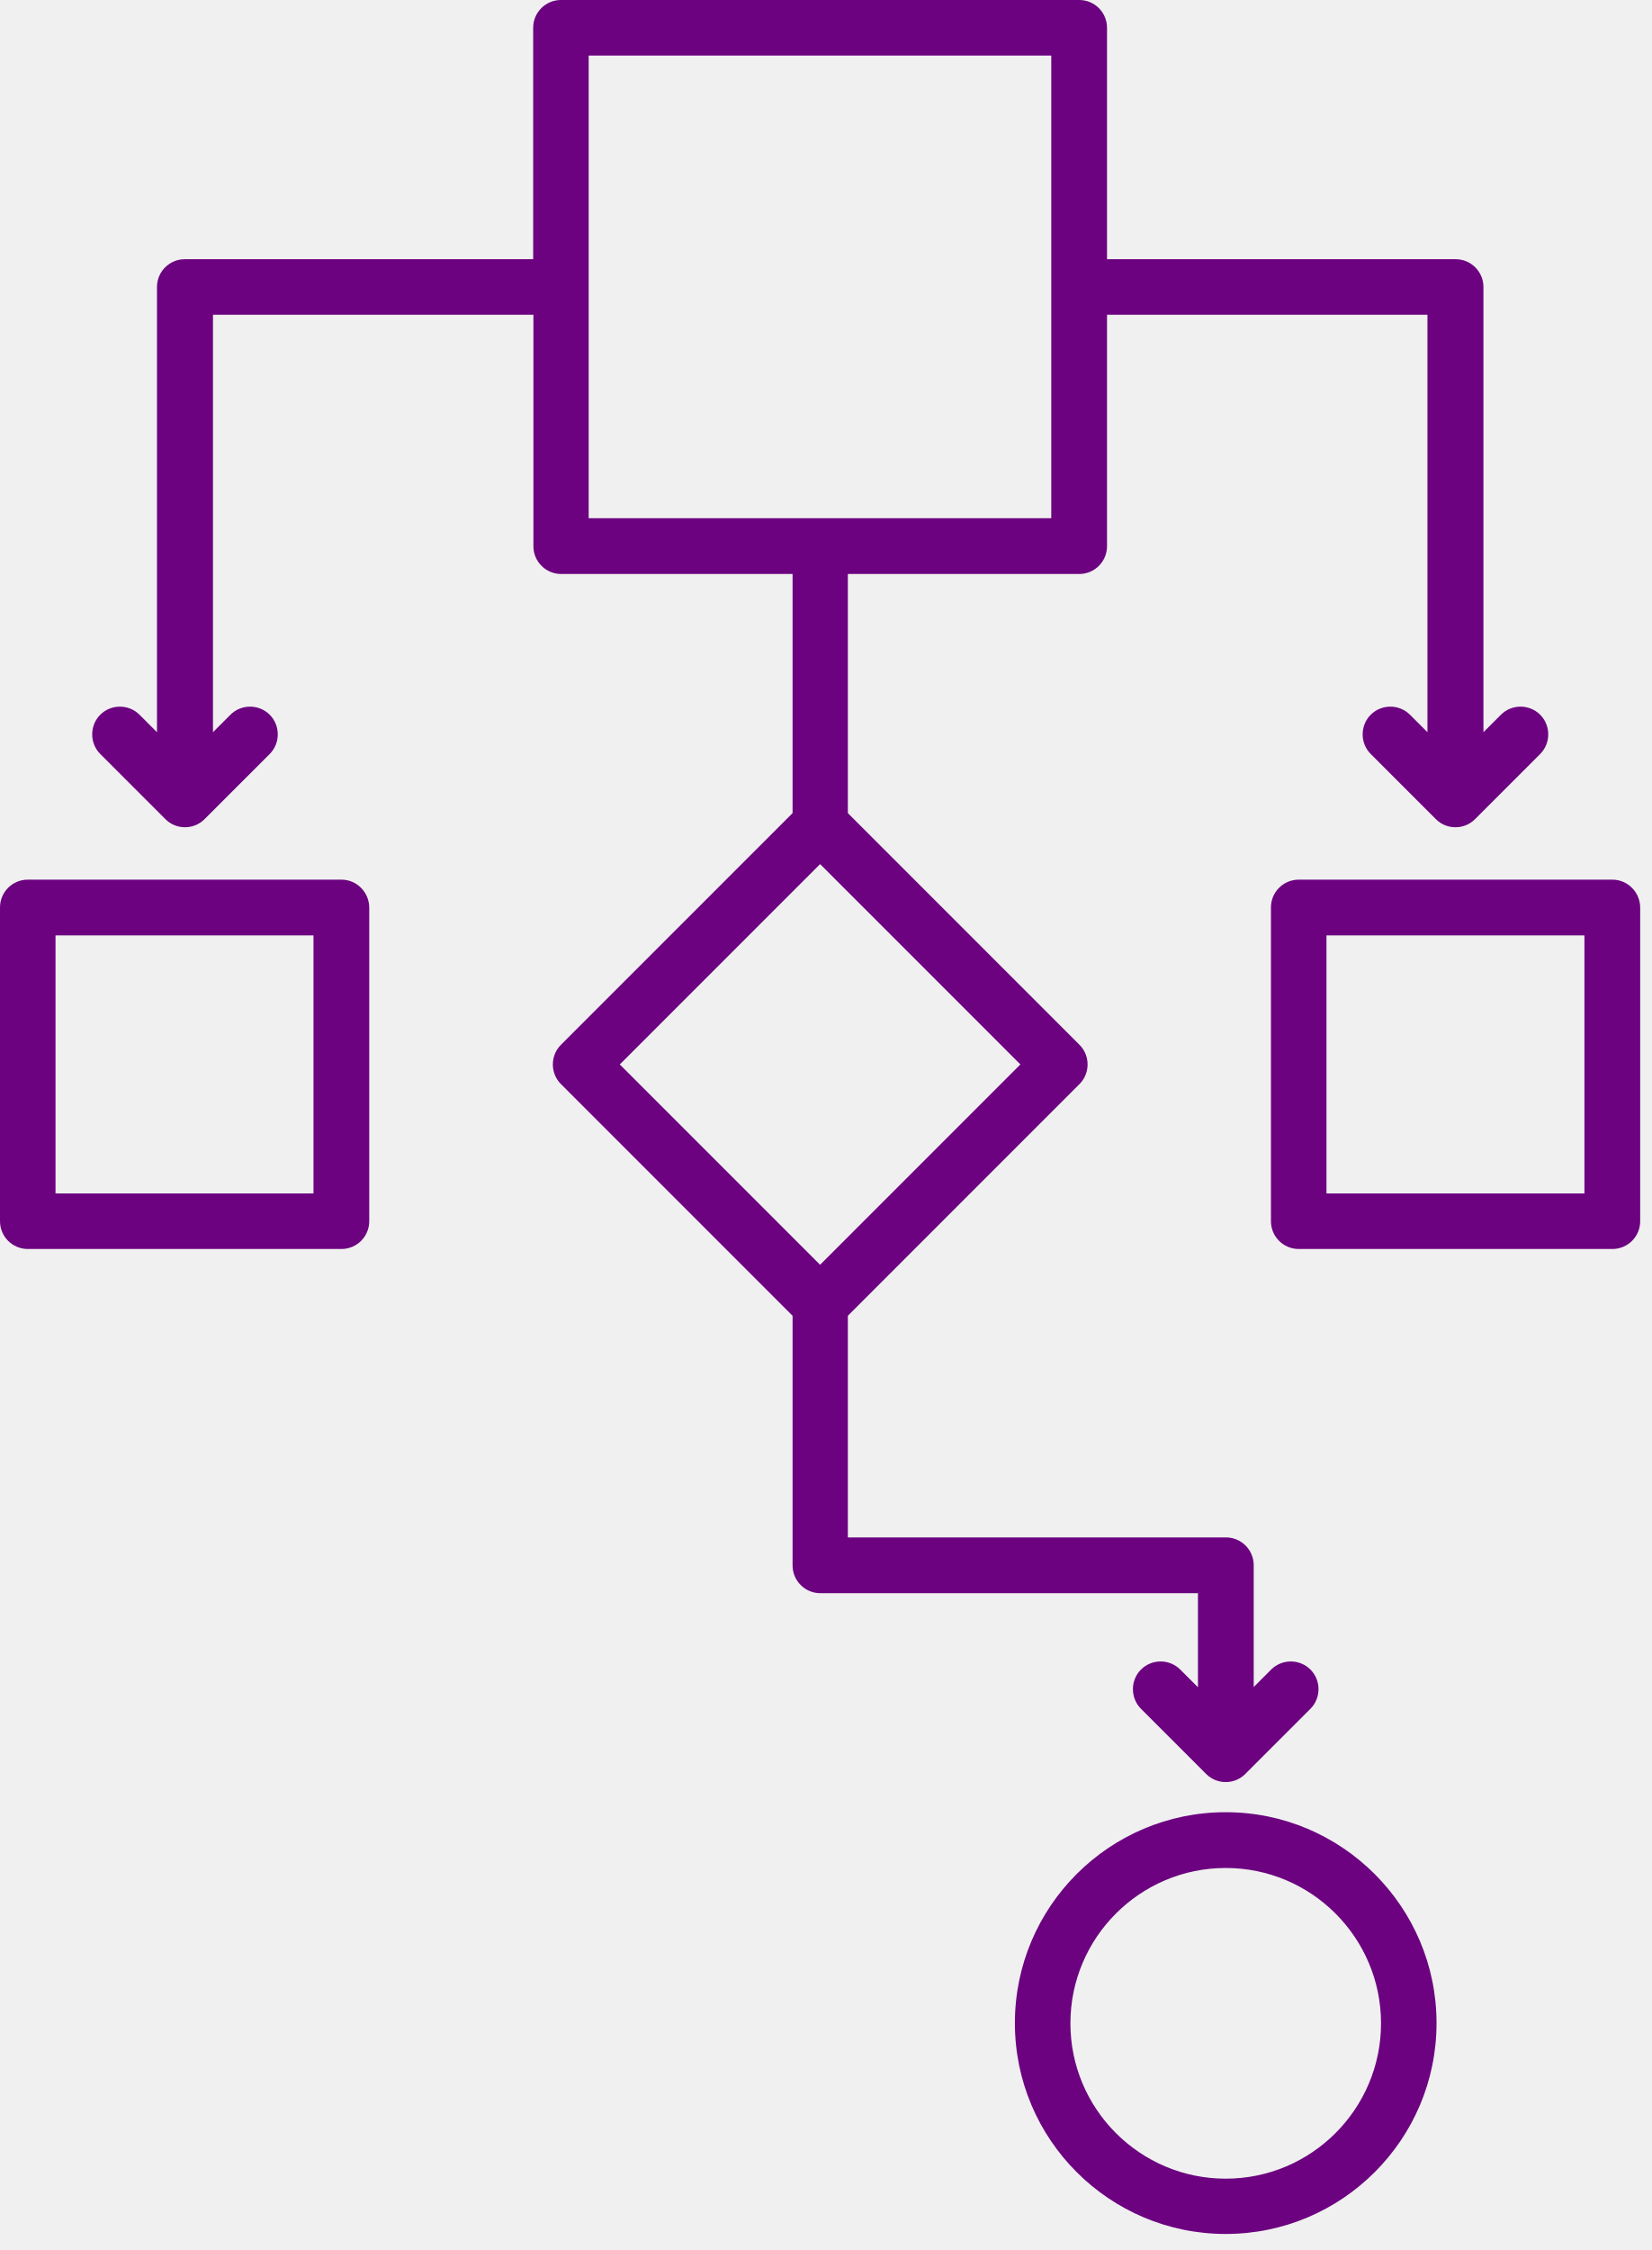
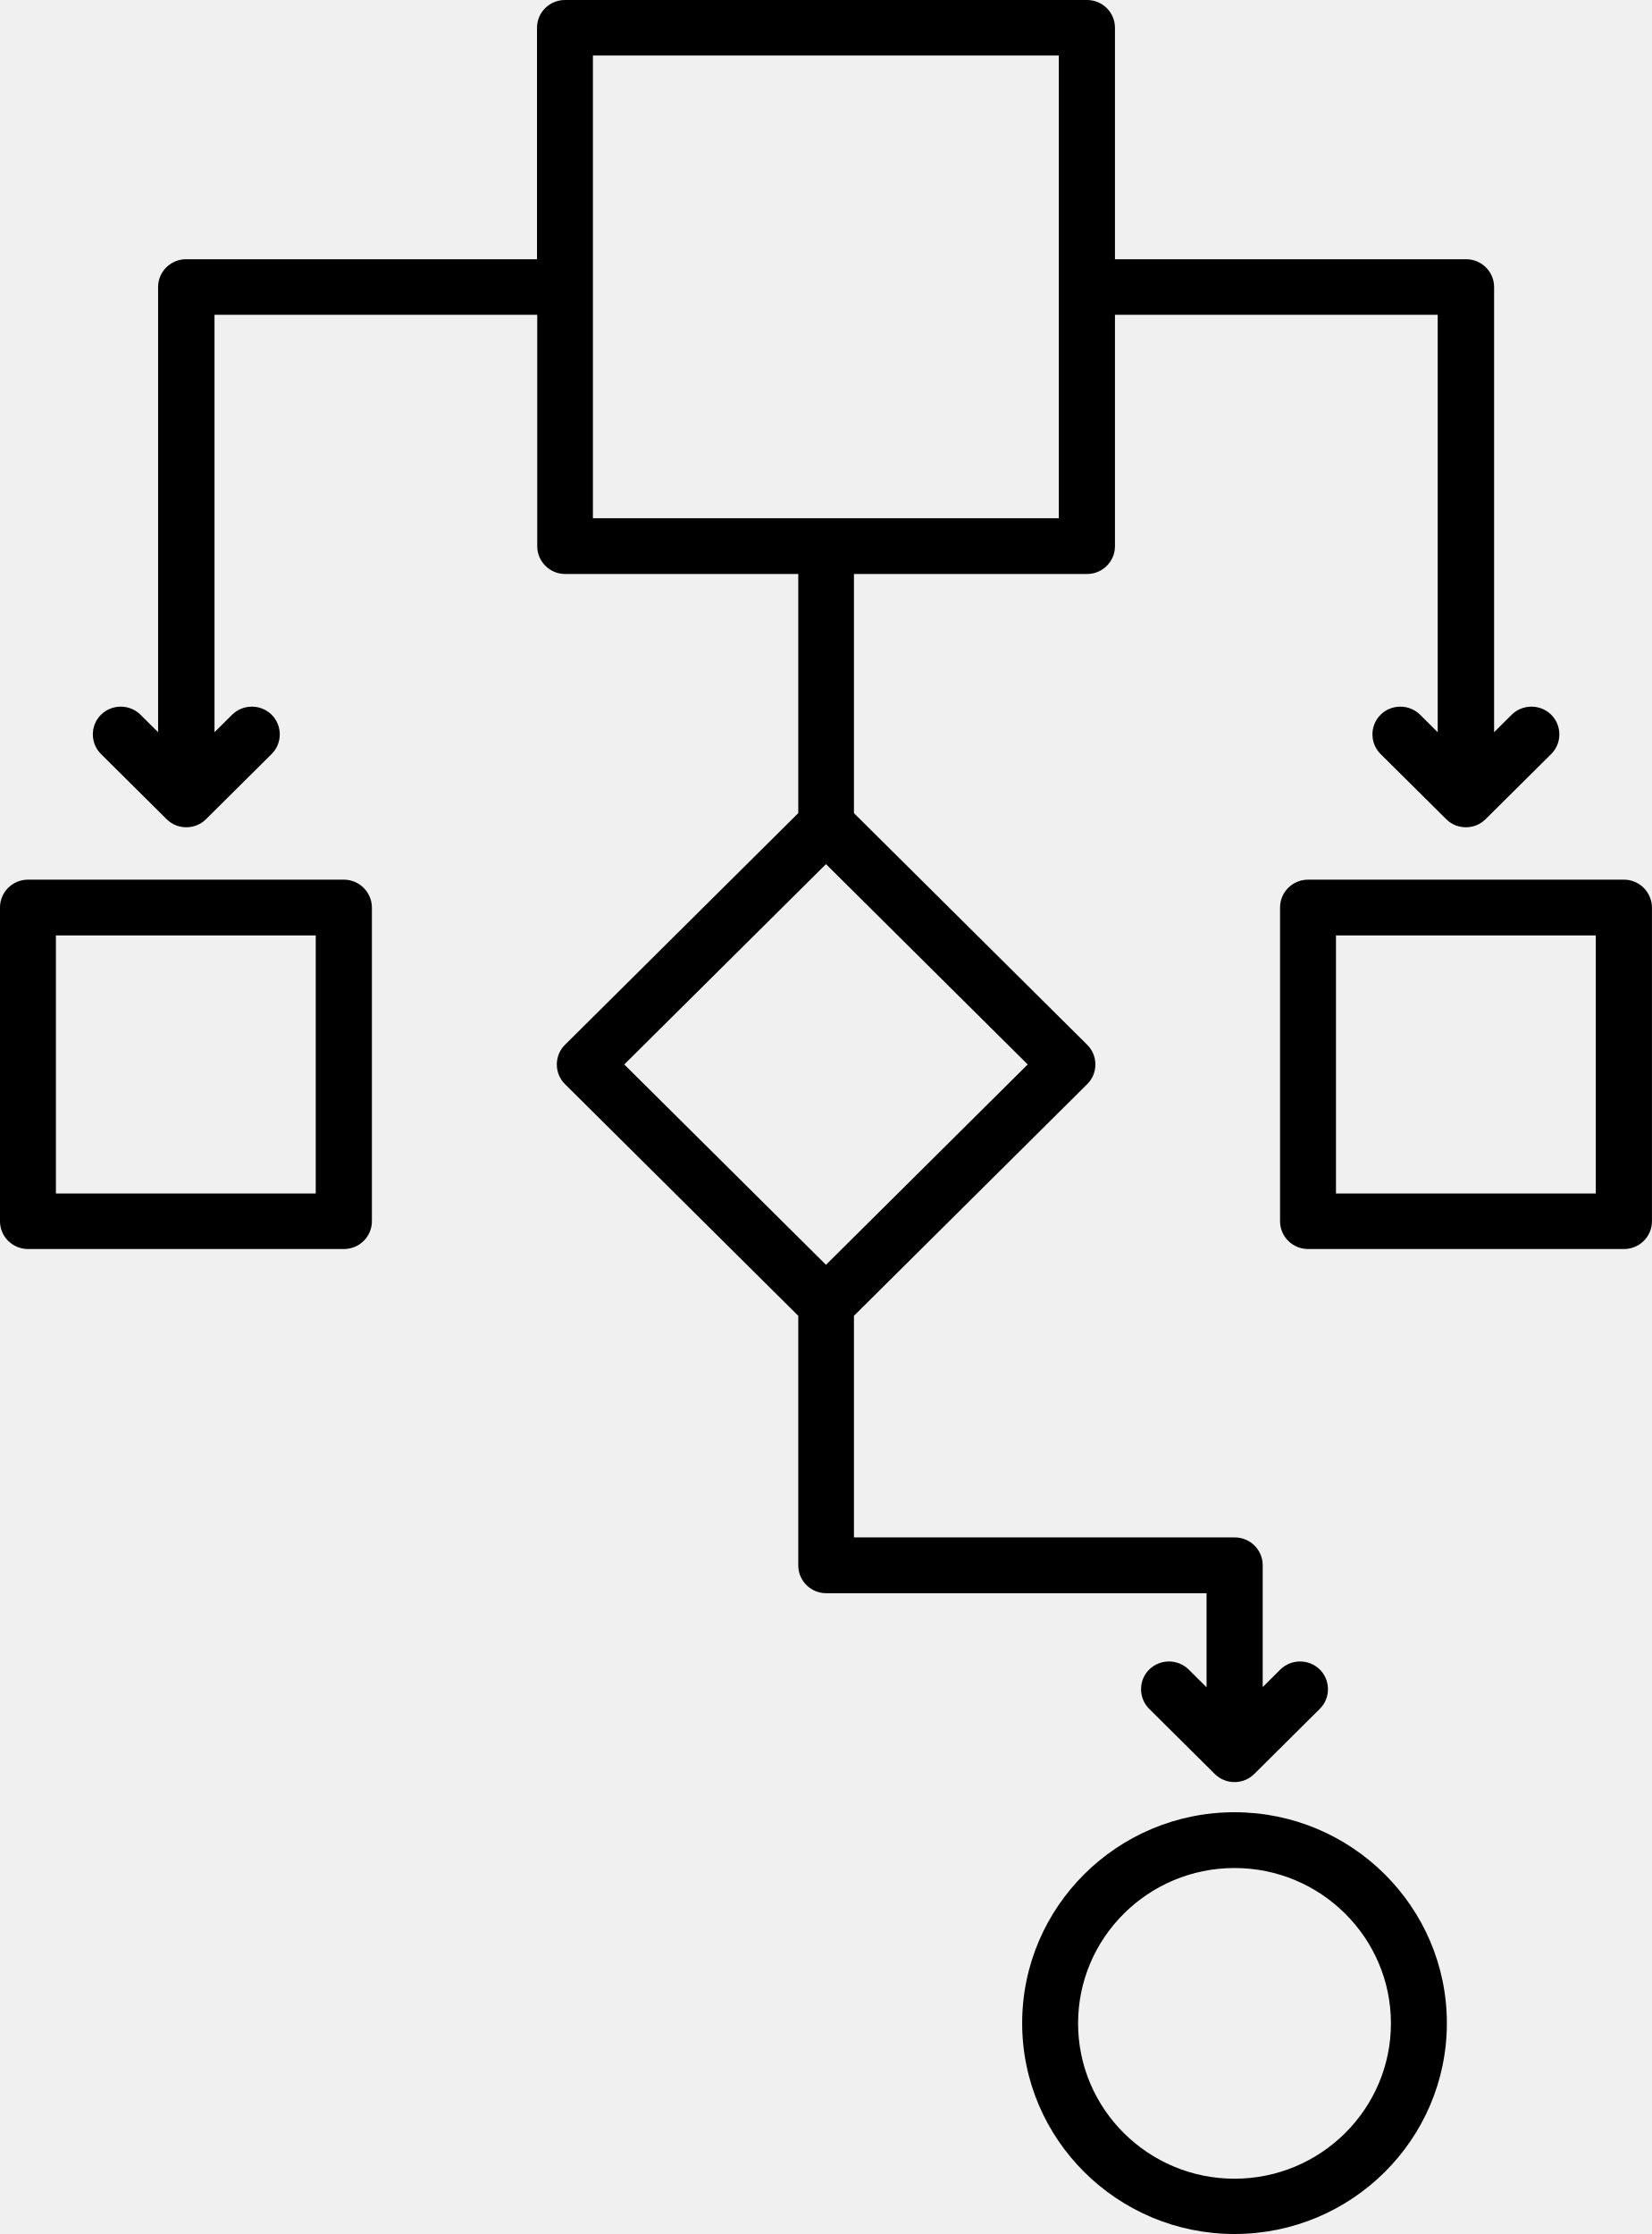
- <svg xmlns="http://www.w3.org/2000/svg" width="69" height="94" viewBox="0 0 69 94" fill="none">
-   <g clip-path="url(#clip0_129_2093)">
-     <path d="M67.38 36.75H54.27C53.63 36.75 53.11 37.27 53.11 37.91V51.02C53.11 51.66 53.63 52.18 54.27 52.18H67.38C68.02 52.18 68.54 51.66 68.54 51.02V37.92C68.54 37.28 68.02 36.75 67.38 36.75ZM66.22 49.86H55.43V39.08H66.21V49.86H66.22ZM14.27 36.75H1.16C0.52 36.75 0 37.27 0 37.91V51.02C0 51.66 0.52 52.18 1.16 52.18H14.27C14.91 52.18 15.43 51.66 15.43 51.02V37.92C15.43 37.28 14.91 36.75 14.27 36.75ZM13.11 49.86H2.32V39.08H13.1V49.86H13.11ZM50.05 70.48L49.32 69.75C48.87 69.3 48.13 69.3 47.68 69.75C47.23 70.2 47.23 70.94 47.68 71.39L50.4 74.11C50.63 74.34 50.92 74.45 51.22 74.45C51.52 74.45 51.81 74.34 52.04 74.11L54.76 71.39C55.21 70.94 55.21 70.2 54.76 69.75C54.31 69.3 53.57 69.3 53.12 69.75L52.39 70.48V65.39C52.39 64.75 51.87 64.23 51.23 64.23H35.43V54.97L45.11 45.29C45.56 44.84 45.56 44.1 45.11 43.65L35.43 33.97V23.98H45.1C45.74 23.98 46.26 23.46 46.26 22.82V13.15H59.65V30.59L58.92 29.86C58.47 29.41 57.73 29.41 57.28 29.86C56.83 30.31 56.83 31.05 57.28 31.5L60 34.22C60.23 34.45 60.52 34.56 60.82 34.56C61.12 34.56 61.41 34.45 61.64 34.22L64.36 31.5C64.81 31.05 64.81 30.31 64.36 29.86C63.91 29.41 63.17 29.41 62.72 29.86L61.99 30.59V11.99C61.99 11.35 61.47 10.83 60.83 10.83H46.26V1.16C46.26 0.52 45.74 0 45.1 0H23.44C22.8 0 22.28 0.52 22.28 1.16V10.83H7.72C7.08 10.83 6.56 11.35 6.56 11.99V30.59L5.83 29.86C5.38 29.41 4.64 29.41 4.19 29.86C3.74 30.31 3.74 31.05 4.19 31.5L6.91 34.22C7.14 34.45 7.43 34.56 7.73 34.56C8.03 34.56 8.32 34.45 8.55 34.22L11.27 31.5C11.72 31.05 11.72 30.31 11.27 29.86C10.82 29.41 10.08 29.41 9.63 29.86L8.9 30.59V13.15H22.29V22.82C22.29 23.46 22.81 23.98 23.45 23.98H33.12V33.97L23.44 43.65C22.99 44.1 22.99 44.84 23.44 45.29L33.12 54.97V65.4C33.12 66.04 33.64 66.56 34.28 66.56H50.06V70.48H50.05ZM24.6 2.32H43.93V21.65H24.6V2.32ZM34.27 36.1L42.64 44.47L34.27 52.84L25.9 44.47L34.27 36.1ZM51.22 75.71C46.36 75.71 42.41 79.66 42.41 84.52C42.41 89.38 46.36 93.33 51.22 93.33C56.08 93.33 60.03 89.38 60.03 84.52C60.03 79.67 56.08 75.71 51.22 75.71ZM51.22 91.02C47.64 91.02 44.73 88.11 44.73 84.53C44.73 80.95 47.64 78.04 51.22 78.04C54.8 78.04 57.71 80.95 57.71 84.53C57.71 88.11 54.8 91.02 51.22 91.02Z" fill="#6C0280" />
+ <svg xmlns="http://www.w3.org/2000/svg" width="71" height="96" viewBox="0 0 71 96" fill="none">
+   <g clip-path="url(#clip0_221_324)">
+     <path d="M69.798 37.801H56.218C55.555 37.801 55.016 38.336 55.016 38.995V52.48C55.016 53.138 55.555 53.673 56.218 53.673H69.798C70.461 53.673 71 53.138 71 52.48V39.005C71 38.346 70.461 37.801 69.798 37.801ZM68.597 51.286H57.419V40.198H68.586V51.286H68.597ZM14.782 37.801H1.202C0.539 37.801 0 38.336 0 38.995V52.48C0 53.138 0.539 53.673 1.202 53.673H14.782C15.445 53.673 15.984 53.138 15.984 52.48V39.005C15.984 38.346 15.445 37.801 14.782 37.801ZM13.581 51.286H2.403V40.198H13.57V51.286H13.581ZM51.846 72.496L51.09 71.745C50.624 71.282 49.858 71.282 49.391 71.745C48.925 72.208 48.925 72.969 49.391 73.432L52.209 76.23C52.447 76.467 52.748 76.58 53.058 76.58C53.369 76.58 53.669 76.467 53.908 76.23L56.725 73.432C57.192 72.969 57.192 72.208 56.725 71.745C56.259 71.282 55.493 71.282 55.027 71.745L54.27 72.496V67.261C54.27 66.602 53.732 66.067 53.069 66.067H36.702V56.543L46.729 46.586C47.195 46.123 47.195 45.362 46.729 44.899L36.702 34.942V24.666H46.719C47.382 24.666 47.92 24.131 47.92 23.473V13.526H61.791V31.465L61.035 30.714C60.569 30.251 59.802 30.251 59.336 30.714C58.87 31.177 58.87 31.938 59.336 32.401L62.154 35.199C62.392 35.436 62.692 35.549 63.003 35.549C63.314 35.549 63.614 35.436 63.852 35.199L66.67 32.401C67.136 31.938 67.136 31.177 66.67 30.714C66.204 30.251 65.437 30.251 64.971 30.714L64.215 31.465V12.333C64.215 11.675 63.676 11.14 63.013 11.14H47.92V1.193C47.92 0.535 47.382 0 46.719 0H24.281C23.618 0 23.08 0.535 23.08 1.193V11.14H7.997C7.334 11.14 6.795 11.675 6.795 12.333V31.465L6.039 30.714C5.573 30.251 4.807 30.251 4.34 30.714C3.874 31.177 3.874 31.938 4.34 32.401L7.158 35.199C7.396 35.436 7.697 35.549 8.007 35.549C8.318 35.549 8.619 35.436 8.857 35.199L11.675 32.401C12.141 31.938 12.141 31.177 11.675 30.714C11.208 30.251 10.442 30.251 9.976 30.714L9.219 31.465V13.526H23.09V23.473C23.09 24.131 23.629 24.666 24.292 24.666H34.309V34.942L24.281 44.899C23.815 45.362 23.815 46.123 24.281 46.586L34.309 56.543V67.271C34.309 67.929 34.847 68.464 35.51 68.464H51.857V72.496H51.846ZM25.483 2.386H45.507V22.269H25.483V2.386ZM35.5 37.133L44.17 45.742L35.5 54.352L26.83 45.742L35.5 37.133ZM53.058 77.876C48.024 77.876 43.932 81.939 43.932 86.938C43.932 91.937 48.024 96 53.058 96C58.093 96 62.185 91.937 62.185 86.938C62.185 81.949 58.093 77.876 53.058 77.876ZM53.058 93.624C49.35 93.624 46.335 90.631 46.335 86.948C46.335 83.266 49.35 80.273 53.058 80.273C56.767 80.273 59.781 83.266 59.781 86.948C59.781 90.631 56.767 93.624 53.058 93.624Z" fill="black" />
  </g>
  <defs>
-     <clipPath id="clip0_129_2093">
-       <rect width="68.54" height="93.33" fill="white" />
+     <clipPath id="clip0_221_324">
+       <rect width="71" height="96" fill="white" />
    </clipPath>
  </defs>
</svg>
